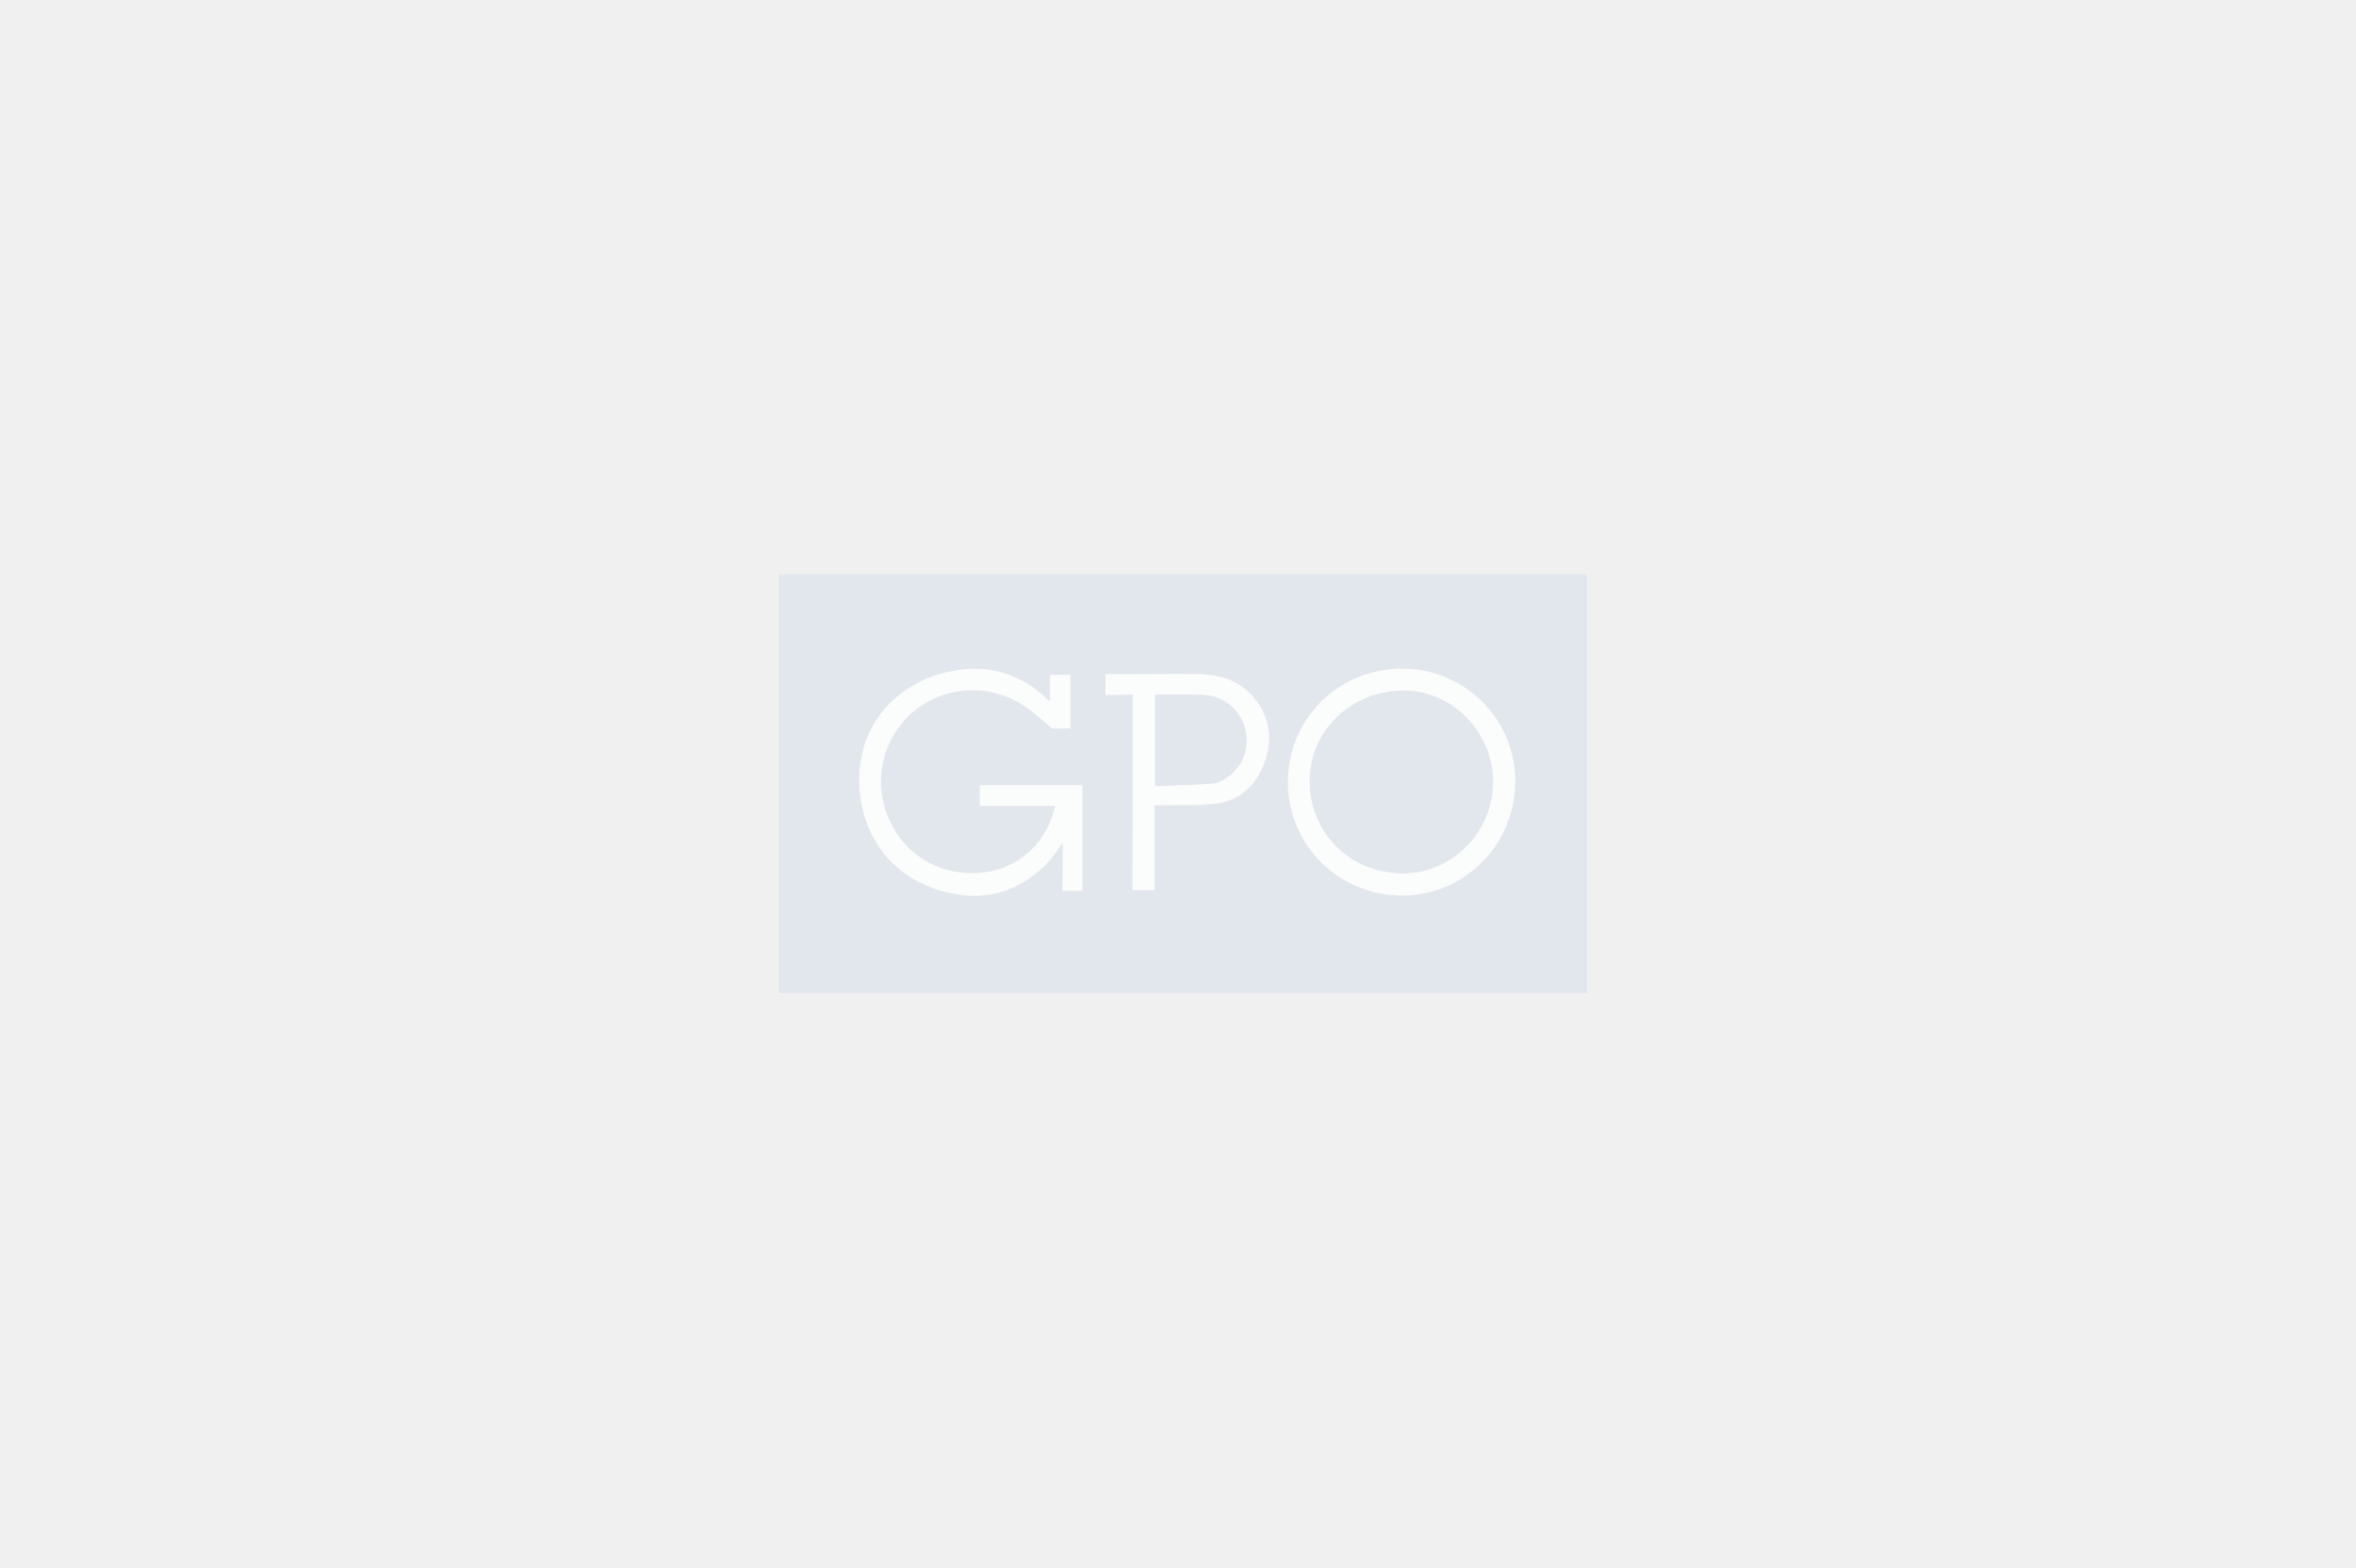
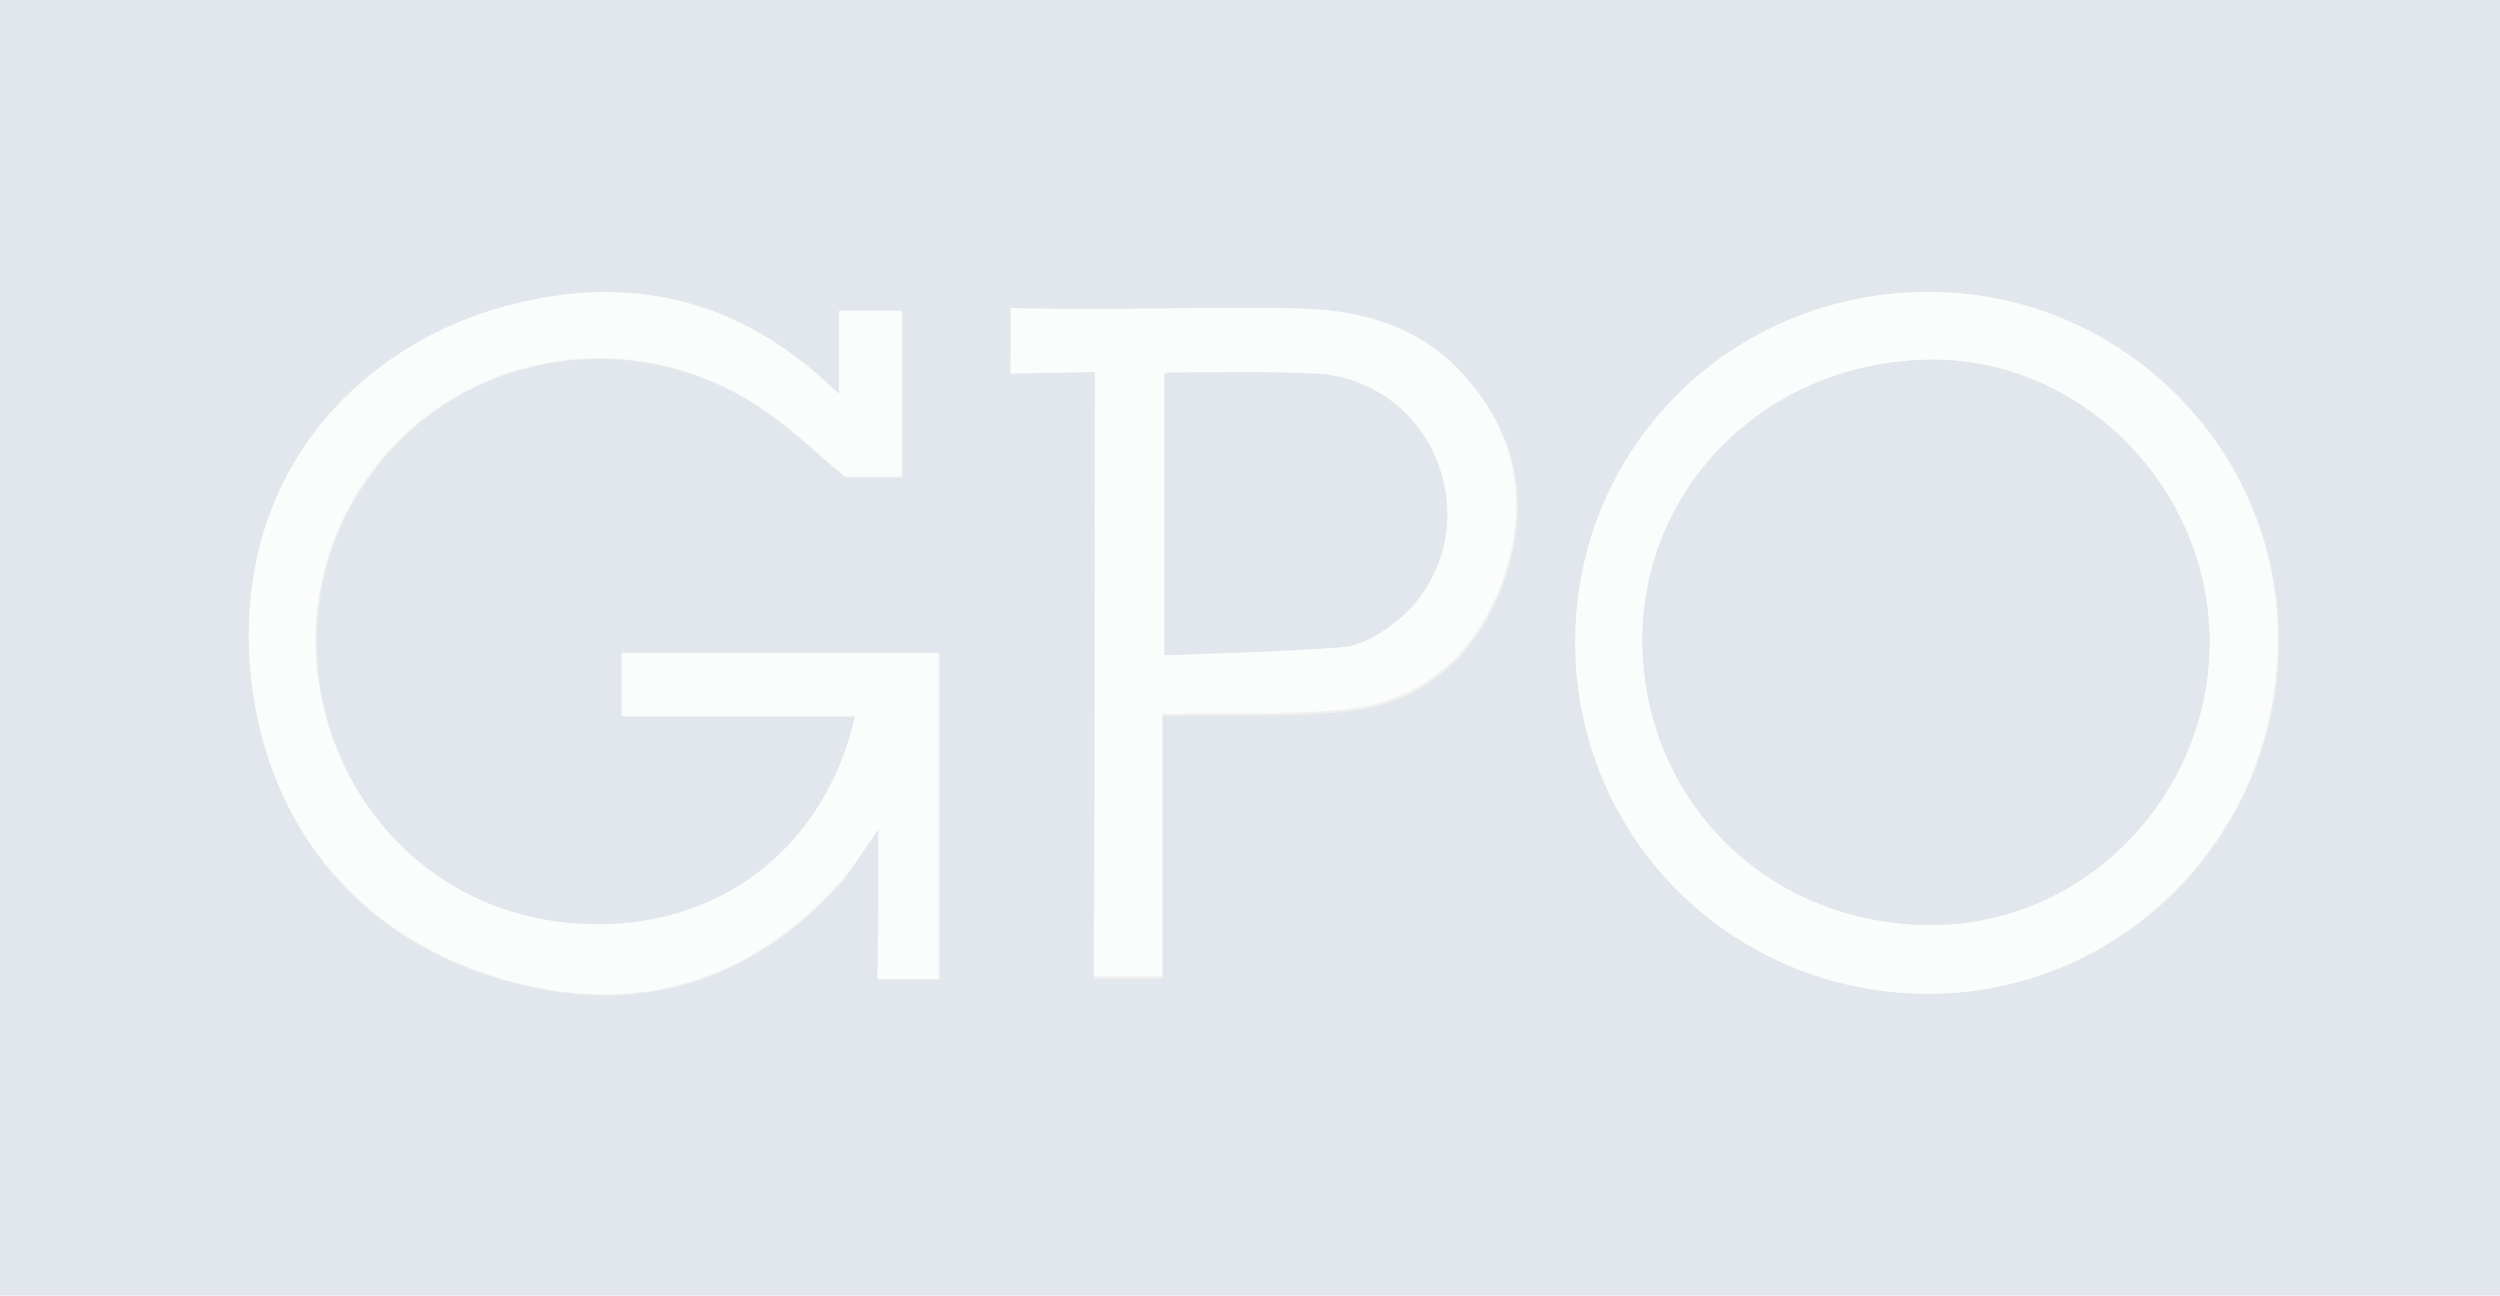
- <svg xmlns="http://www.w3.org/2000/svg" width="242" height="161" viewBox="0 0 242 161" fill="none">
+ <svg xmlns="http://www.w3.org/2000/svg" viewBox="80 59 83 43" fill="none">
  <g clip-path="url(#clip0_8449_6573)">
    <path d="M163 102H80V59H163V102ZM109.165 86.529V91.531H111.202V80.713H100.673V82.807H104.554H108.435C108.397 82.962 108.397 83.001 108.358 83.078C107.206 87.499 103.478 90.097 98.867 89.67C92.143 89.011 88.569 81.644 91.605 75.905C94.218 70.981 100.443 69.43 105.169 72.493C106.168 73.152 107.052 74.005 108.089 74.858H109.972V69.353H107.897V72.106C107.782 71.989 107.705 71.95 107.667 71.912C104.708 69.081 101.211 68.151 97.292 69.081C92.873 70.128 88.146 73.85 88.3 80.481C88.415 85.599 91.297 89.98 96.677 91.531C101.057 92.811 104.862 91.725 107.974 88.274C108.358 87.731 108.666 87.15 109.165 86.529ZM132.298 80.326C132.298 86.801 137.485 91.996 144.018 91.996C150.473 91.996 155.661 86.762 155.661 80.248C155.661 73.889 150.435 68.693 144.056 68.693C137.485 68.693 132.298 73.811 132.298 80.326ZM116.351 71.33V91.492H118.618V87.15V82.768H119.233C121 82.73 122.73 82.807 124.497 82.652C127.302 82.419 129.108 80.752 129.992 78.154C130.876 75.518 130.3 73.114 128.301 71.175C126.88 69.779 125.035 69.353 123.075 69.314C120.04 69.275 117.043 69.621 114.046 69.621C113.93 69.621 113.815 69.43 113.661 69.43L113.584 71.408C114.506 71.33 115.39 71.33 116.351 71.33Z" fill="#E1E7ED" />
    <path d="M109.165 86.53C108.704 87.189 108.358 87.77 107.936 88.236C104.861 91.686 101.019 92.772 96.638 91.493C91.297 89.903 88.415 85.56 88.261 80.442C88.108 73.812 92.796 70.051 97.253 69.043C101.173 68.112 104.669 69.043 107.628 71.873C107.667 71.912 107.743 71.99 107.859 72.067C107.859 71.098 107.859 70.245 107.859 69.314C108.589 69.314 109.242 69.314 109.934 69.314C109.934 71.136 109.934 72.959 109.934 74.82C109.242 74.82 108.589 74.82 108.051 74.82C107.013 73.967 106.168 73.114 105.13 72.455C100.404 69.392 94.179 70.981 91.566 75.867C88.531 81.605 92.104 88.972 98.829 89.632C103.44 90.097 107.205 87.46 108.32 83.04C108.32 82.962 108.358 82.924 108.397 82.769C107.09 82.769 105.822 82.769 104.516 82.769C103.248 82.769 101.941 82.769 100.635 82.769C100.635 82.032 100.635 81.373 100.635 80.675C104.17 80.675 107.628 80.675 111.163 80.675C111.163 84.281 111.163 87.887 111.163 91.493C110.472 91.493 109.818 91.493 109.127 91.493C109.165 89.864 109.165 88.274 109.165 86.53Z" fill="#FBFCFC" />
    <path d="M132.298 80.326C132.298 73.85 137.485 68.693 144.018 68.693C150.435 68.693 155.661 73.889 155.622 80.248C155.622 86.762 150.435 91.996 143.979 91.996C137.485 91.958 132.298 86.801 132.298 80.326ZM153.355 80.287C153.355 75.246 149.167 70.942 144.21 70.942C138.83 70.942 134.565 75.052 134.565 80.248C134.565 85.599 138.792 89.786 144.287 89.709C149.32 89.631 153.355 85.327 153.355 80.287Z" fill="#FBFCFC" />
    <path d="M116.351 71.355L113.546 71.403L113.55 69.227L113.969 69.236C117.036 69.301 120.043 69.177 123.037 69.236C124.958 69.275 126.803 69.701 128.263 71.097C130.261 73.075 130.799 75.479 129.954 78.077C129.07 80.674 127.264 82.342 124.459 82.574C122.73 82.73 120.962 82.652 119.195 82.691H118.58V87.072V91.415H116.313C116.351 84.784 116.351 78.14 116.351 71.355ZM118.657 80.752C120.655 80.674 122.614 80.636 124.574 80.481C125.112 80.442 125.688 80.093 126.15 79.783C127.725 78.658 128.417 76.681 127.879 74.82C127.341 72.92 125.688 71.524 123.729 71.408C122.115 71.33 120.463 71.369 118.849 71.369C118.81 71.369 118.733 71.408 118.657 71.408V80.752Z" fill="#FBFCFC" />
    <path d="M153.355 80.287C153.393 85.327 149.32 89.631 144.248 89.709C138.753 89.786 134.526 85.599 134.526 80.248C134.526 75.052 138.792 70.942 144.171 70.942C149.167 70.942 153.355 75.246 153.355 80.287Z" fill="#E1E7ED" />
    <path d="M118.656 80.752C118.656 77.534 118.656 74.471 118.656 71.408C118.733 71.369 118.81 71.369 118.849 71.369C120.463 71.369 122.115 71.33 123.729 71.408C125.727 71.524 127.379 72.92 127.879 74.82C128.378 76.681 127.725 78.659 126.15 79.783C125.688 80.132 125.112 80.442 124.574 80.481C122.614 80.636 120.655 80.675 118.656 80.752Z" fill="#E1E7ED" />
  </g>
  <defs>
    <clipPath id="clip0_8449_6573">
      <rect width="83" height="43" fill="white" transform="translate(80 59)" />
    </clipPath>
  </defs>
</svg>
